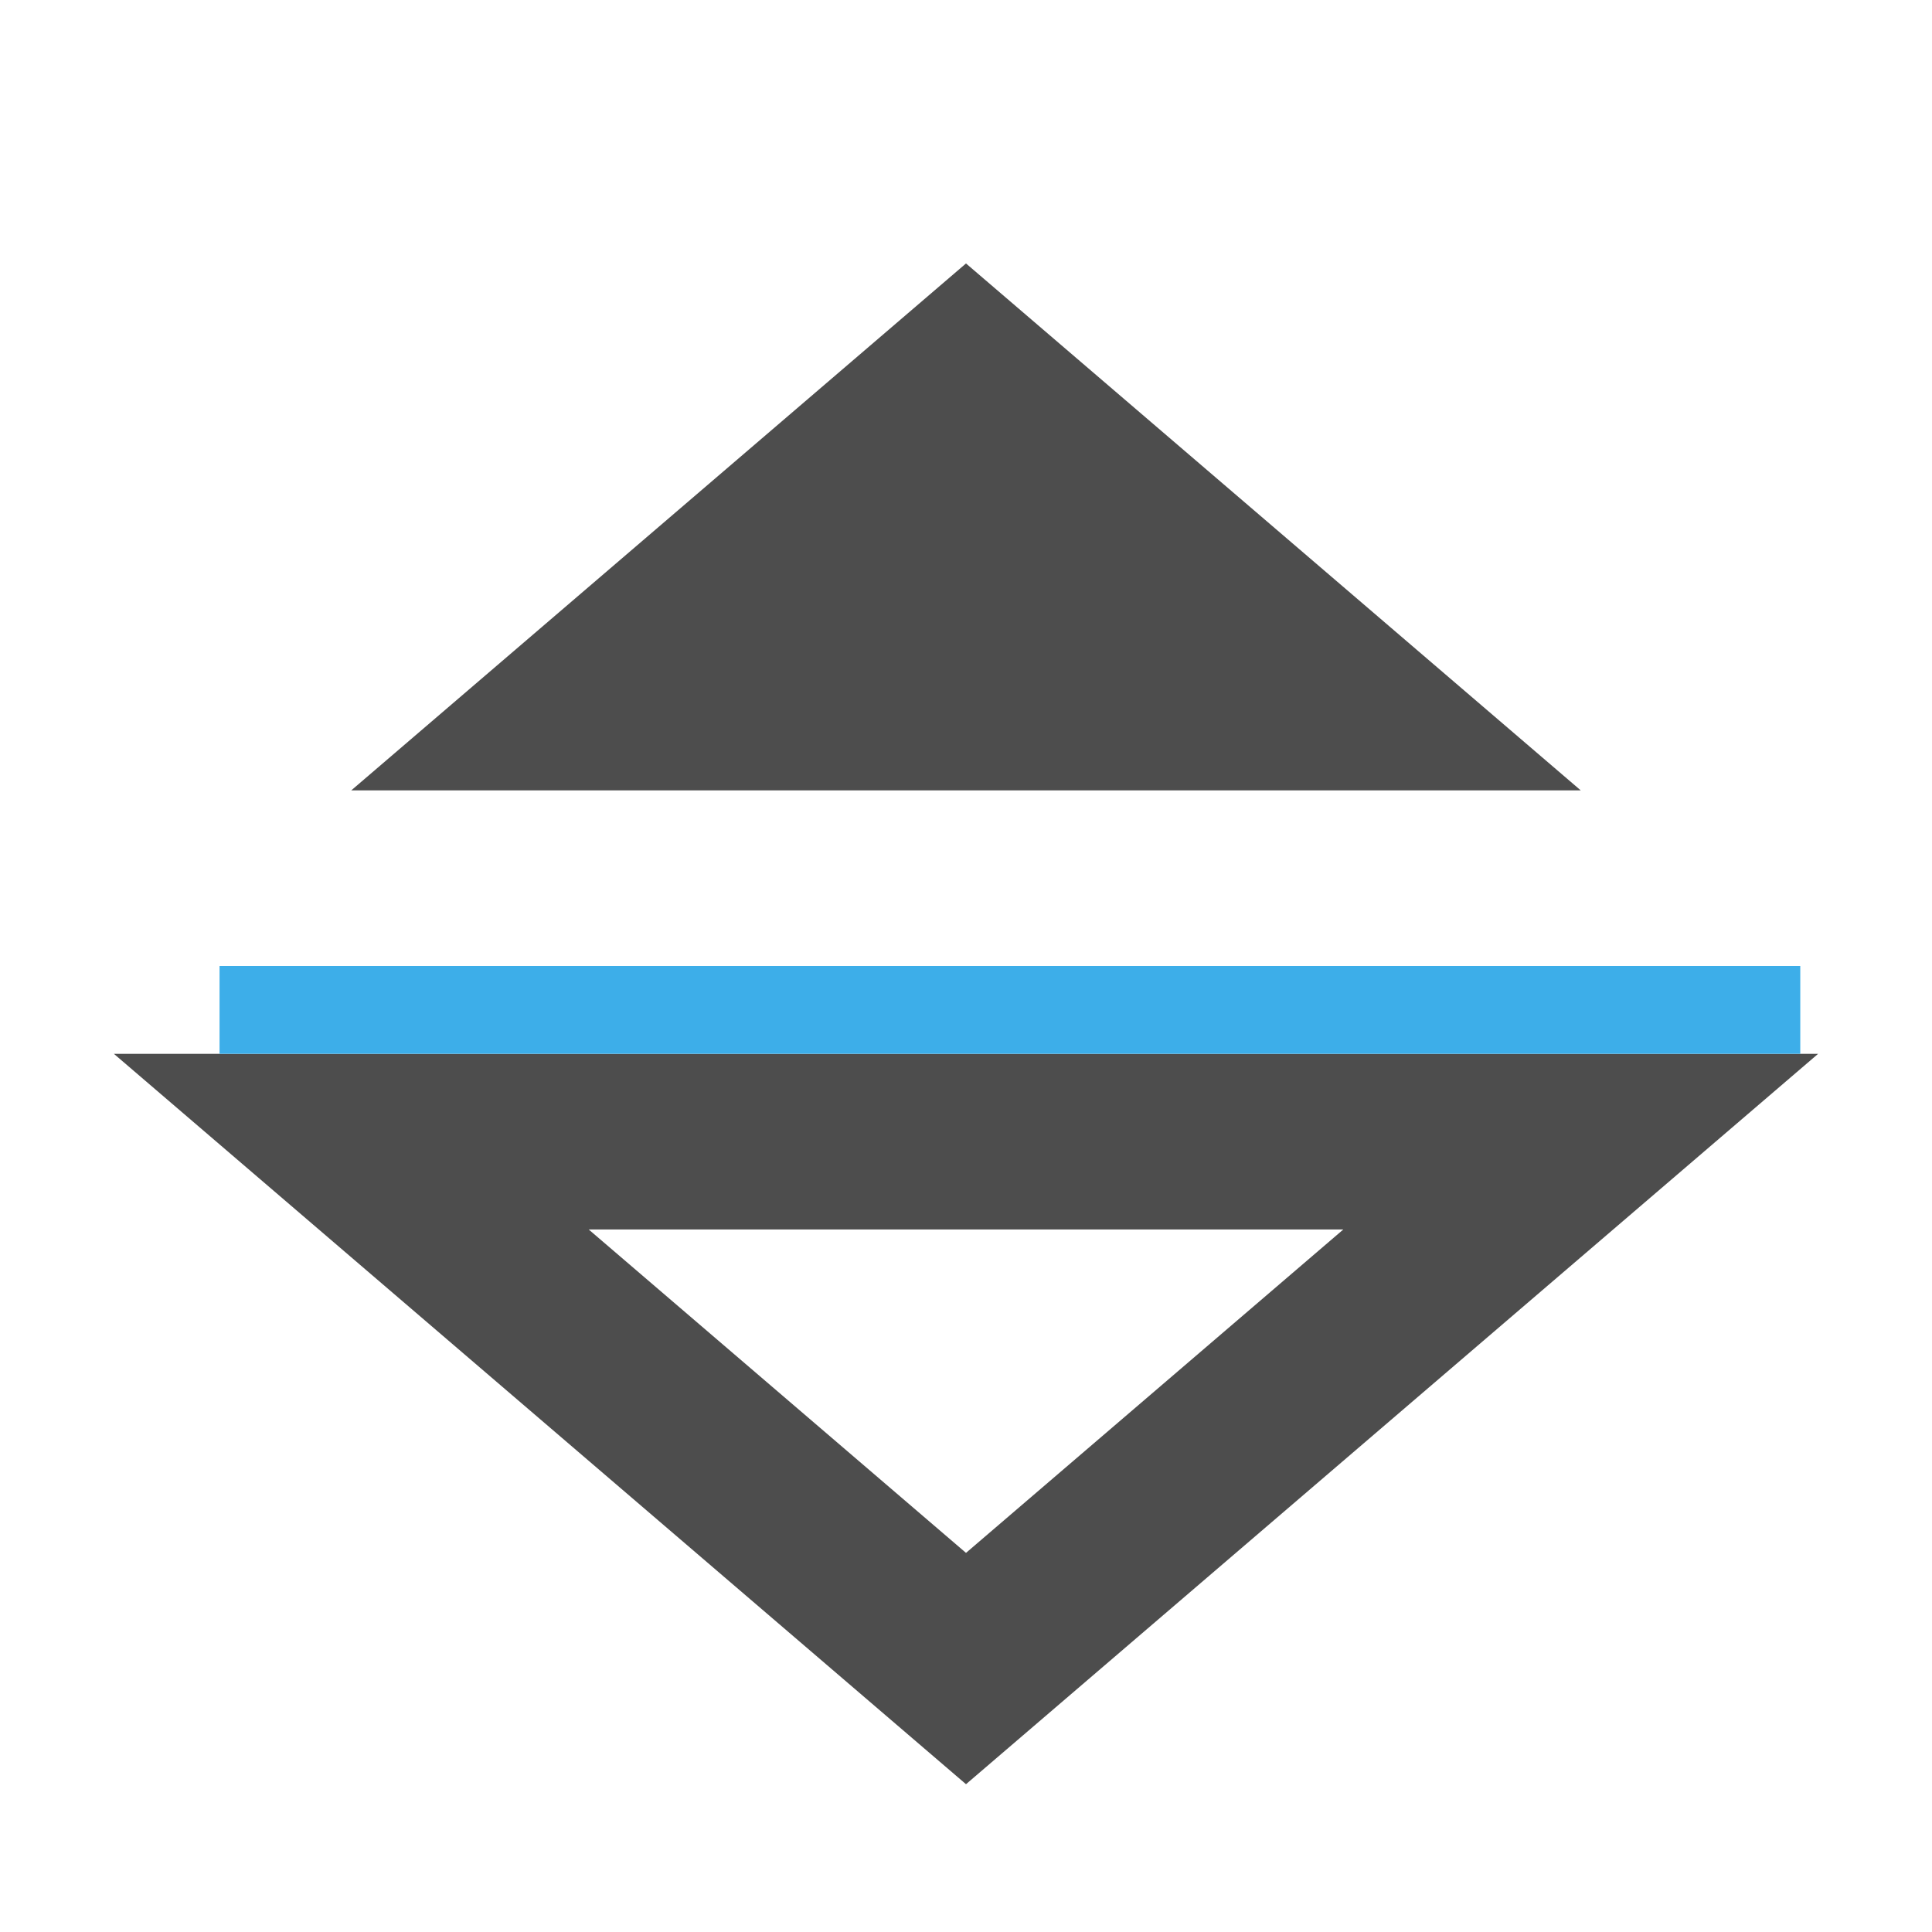
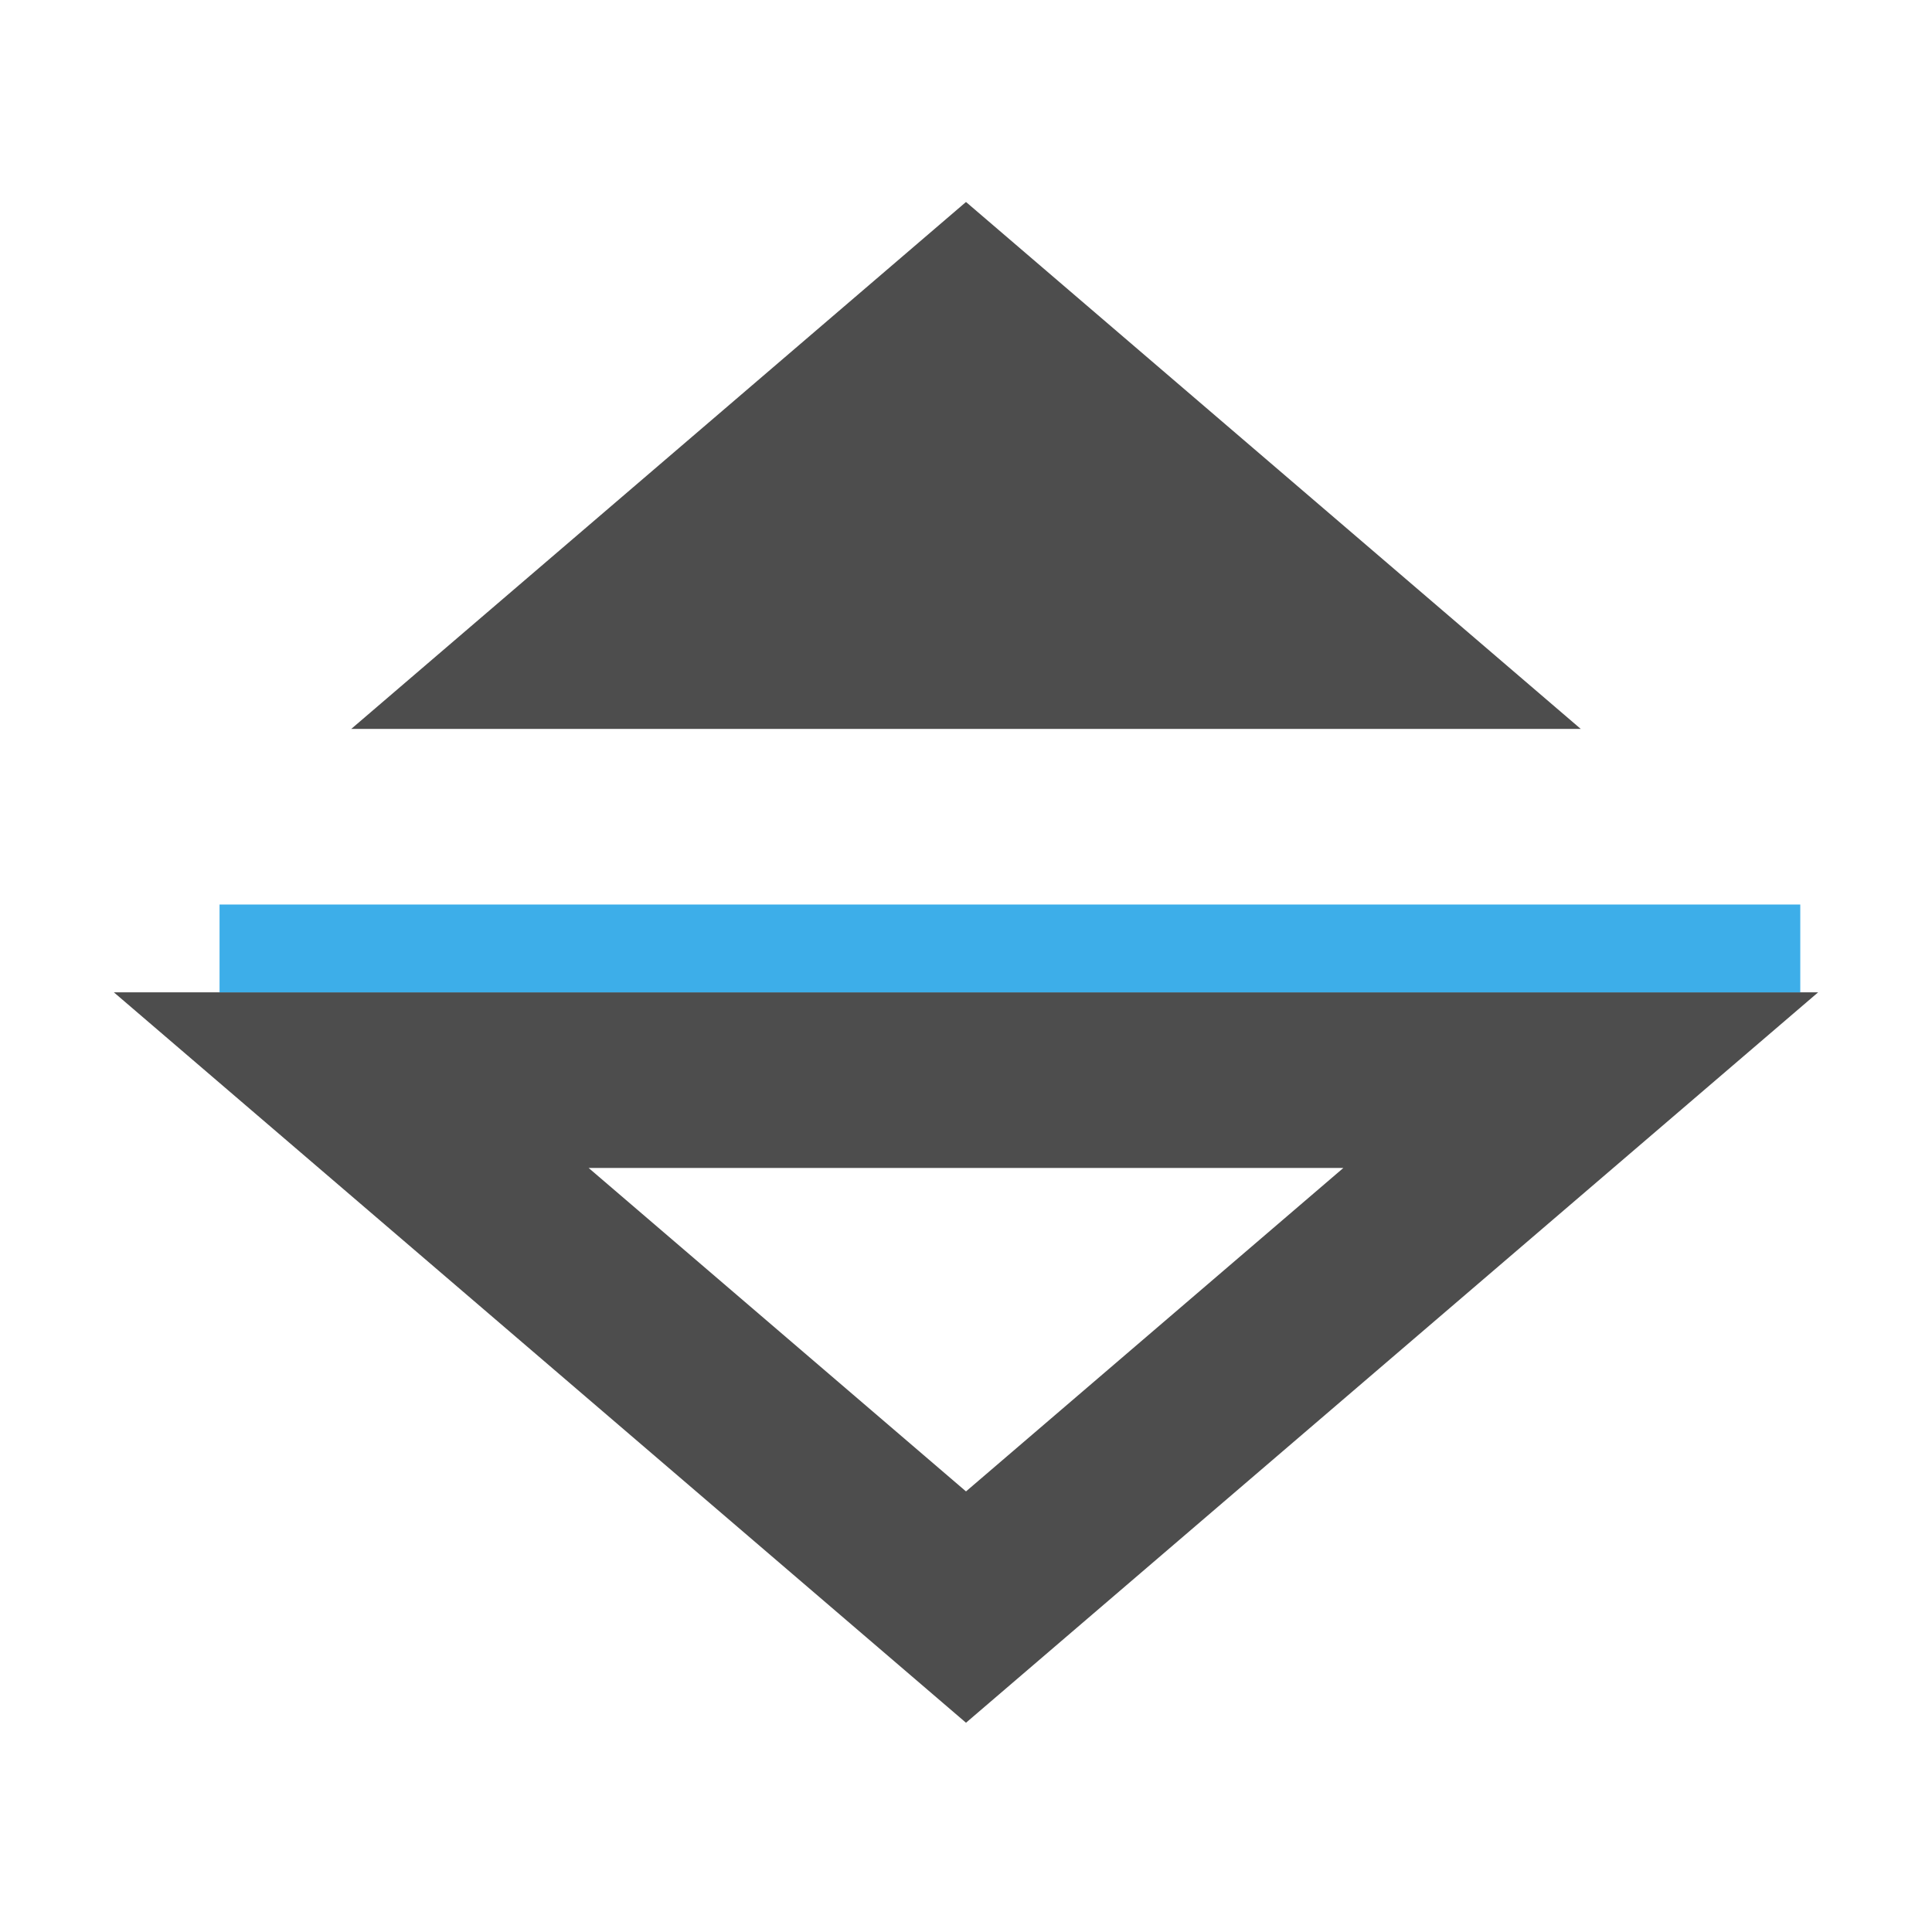
<svg xmlns="http://www.w3.org/2000/svg" width="22" height="22" viewBox="0 0 22 22">
-   <polygon points="4,9 18,9 11,3" fill="#4d4d4d" />
-   <polygon points="4,13 18,13 11,19" fill="none" stroke="#4d4d4d" stroke-width="2.0" />
-   <line x1="2.5" y1="11.5" x2="20.5" y2="11.5" stroke="#3daee9" stroke-width="1.0" stroke-linecap="butt" />
+   <g class="nrm" transform="translate(0.00,-0.70)">
+     <polygon points="4,9 18,9 11,3" fill="#4d4d4d" />
+     <polygon points="4,13 18,13 11,19" fill="none" stroke="#4d4d4d" stroke-width="2.0" />
+     <line x1="2.5" y1="11.5" x2="20.5" y2="11.5" stroke="#3daee9" stroke-width="1.0" stroke-linecap="butt" />
+   </g>
</svg>
